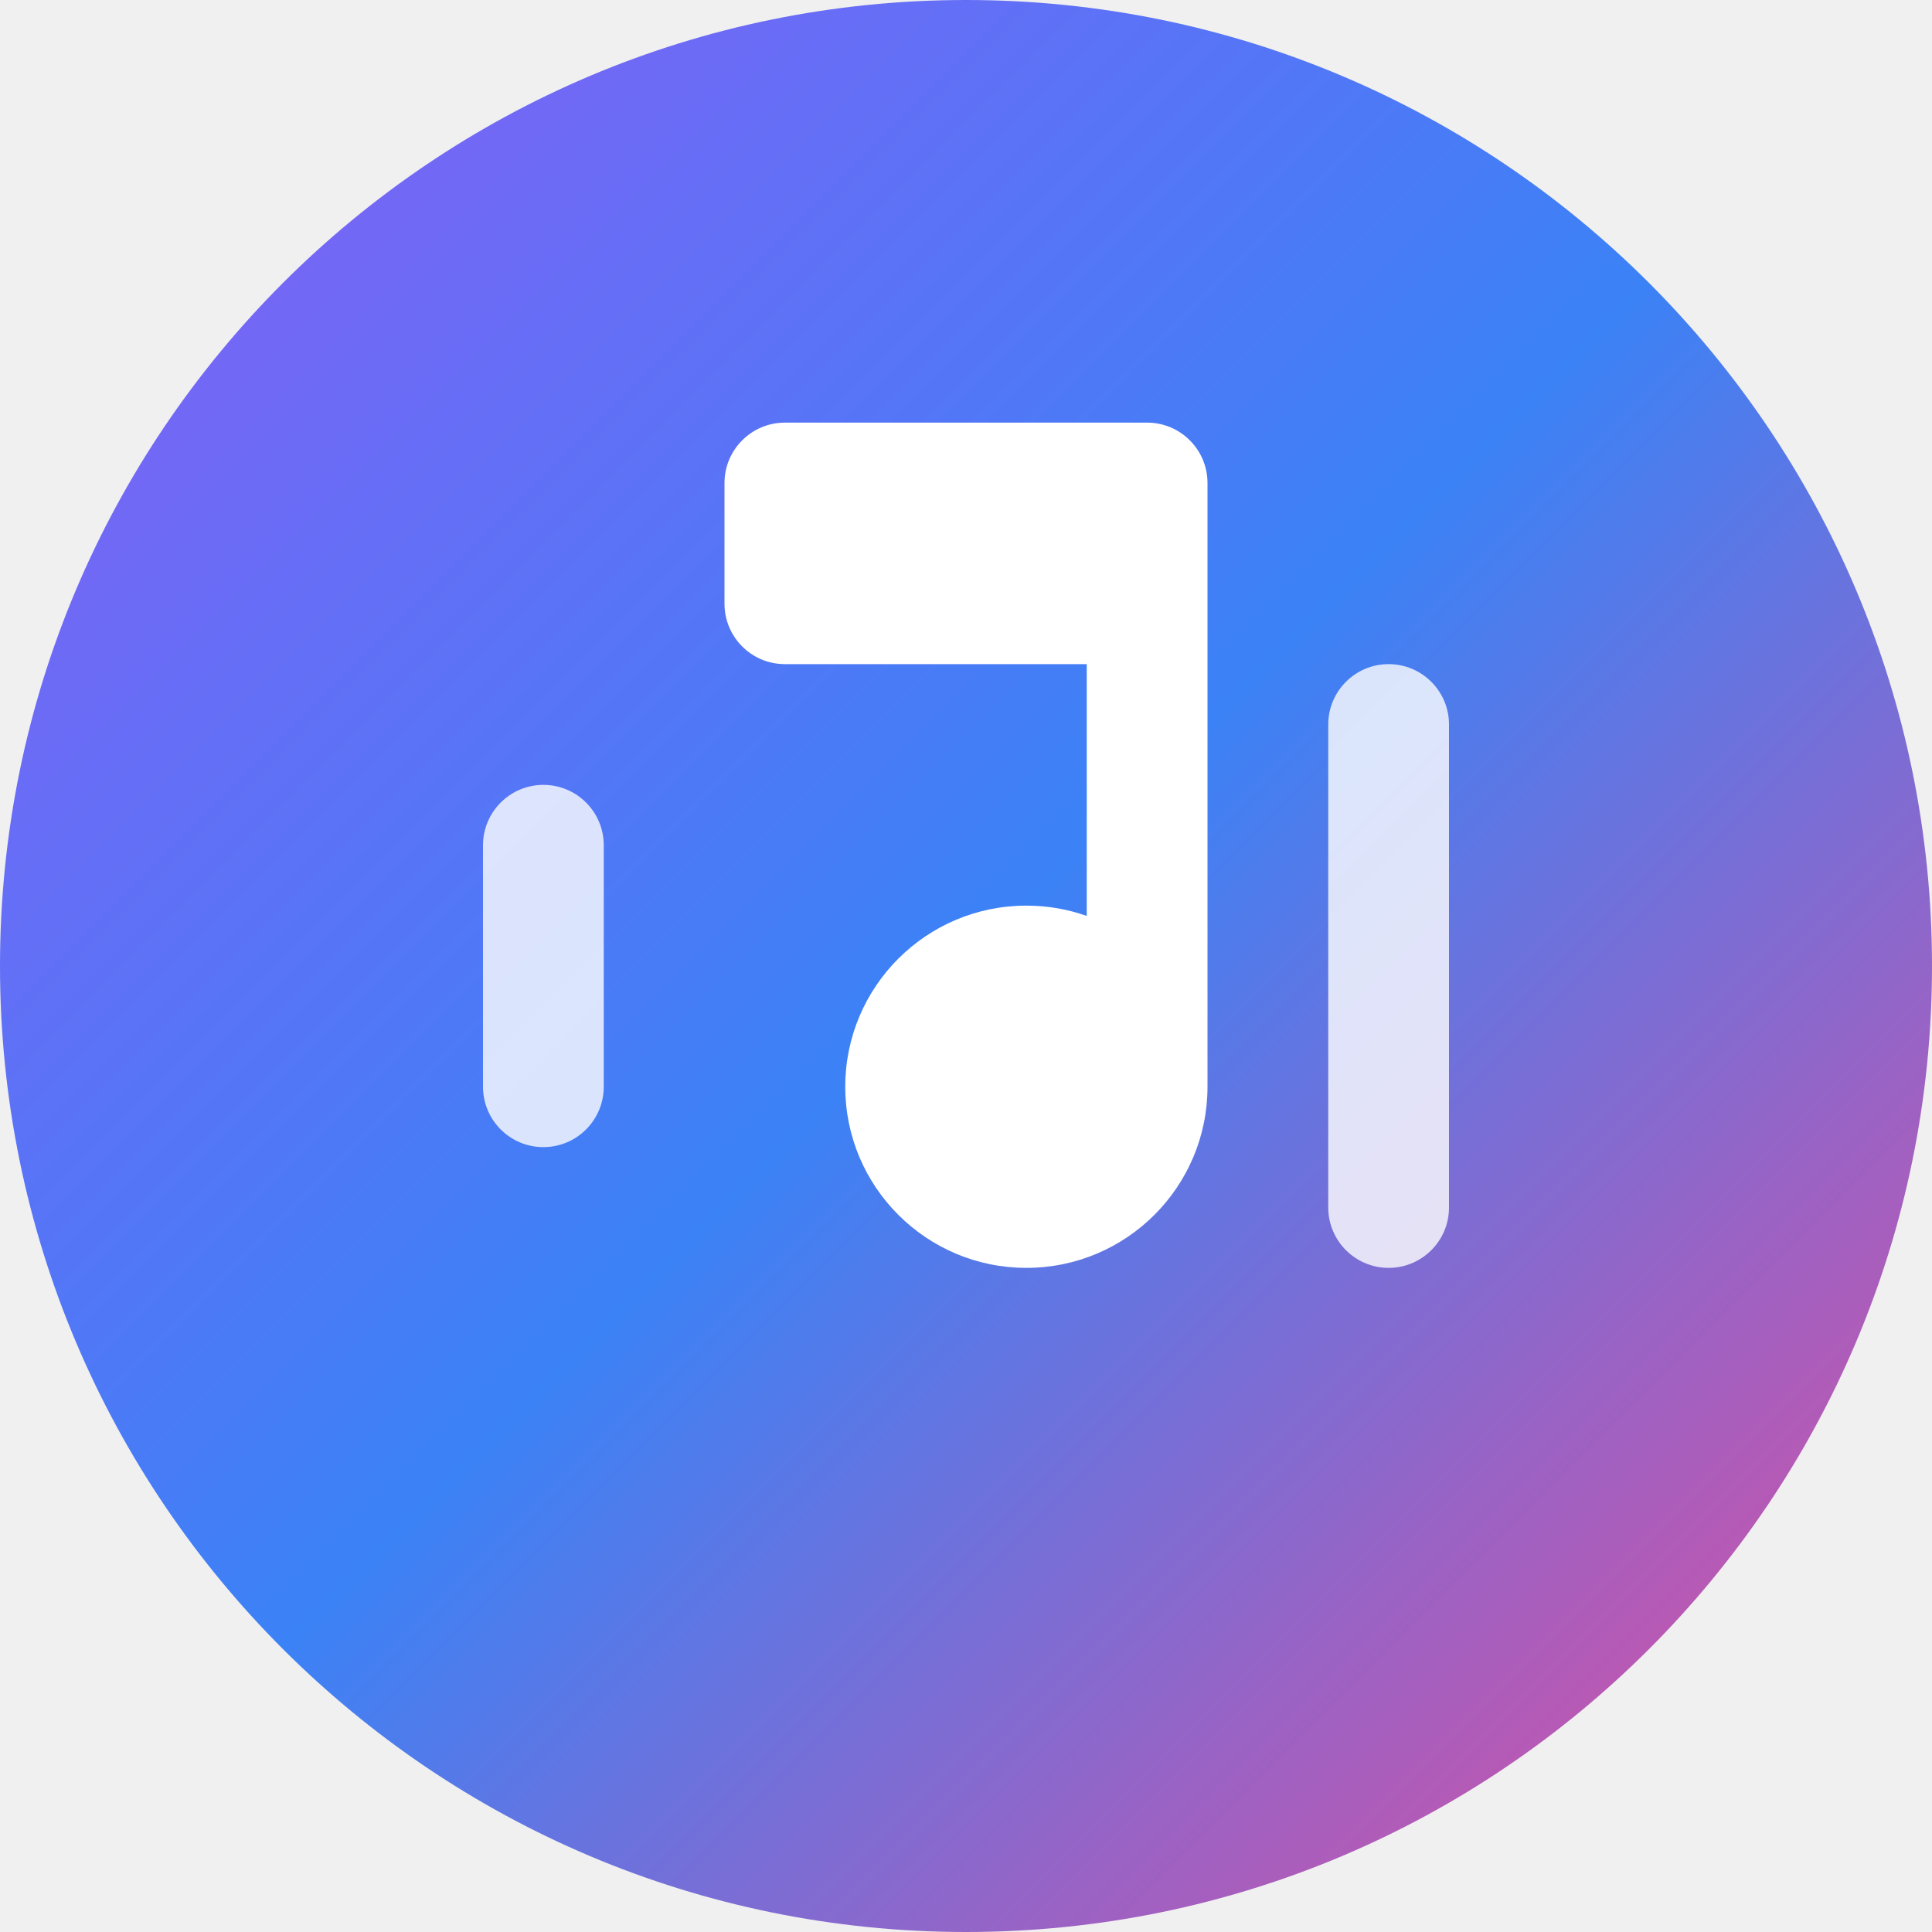
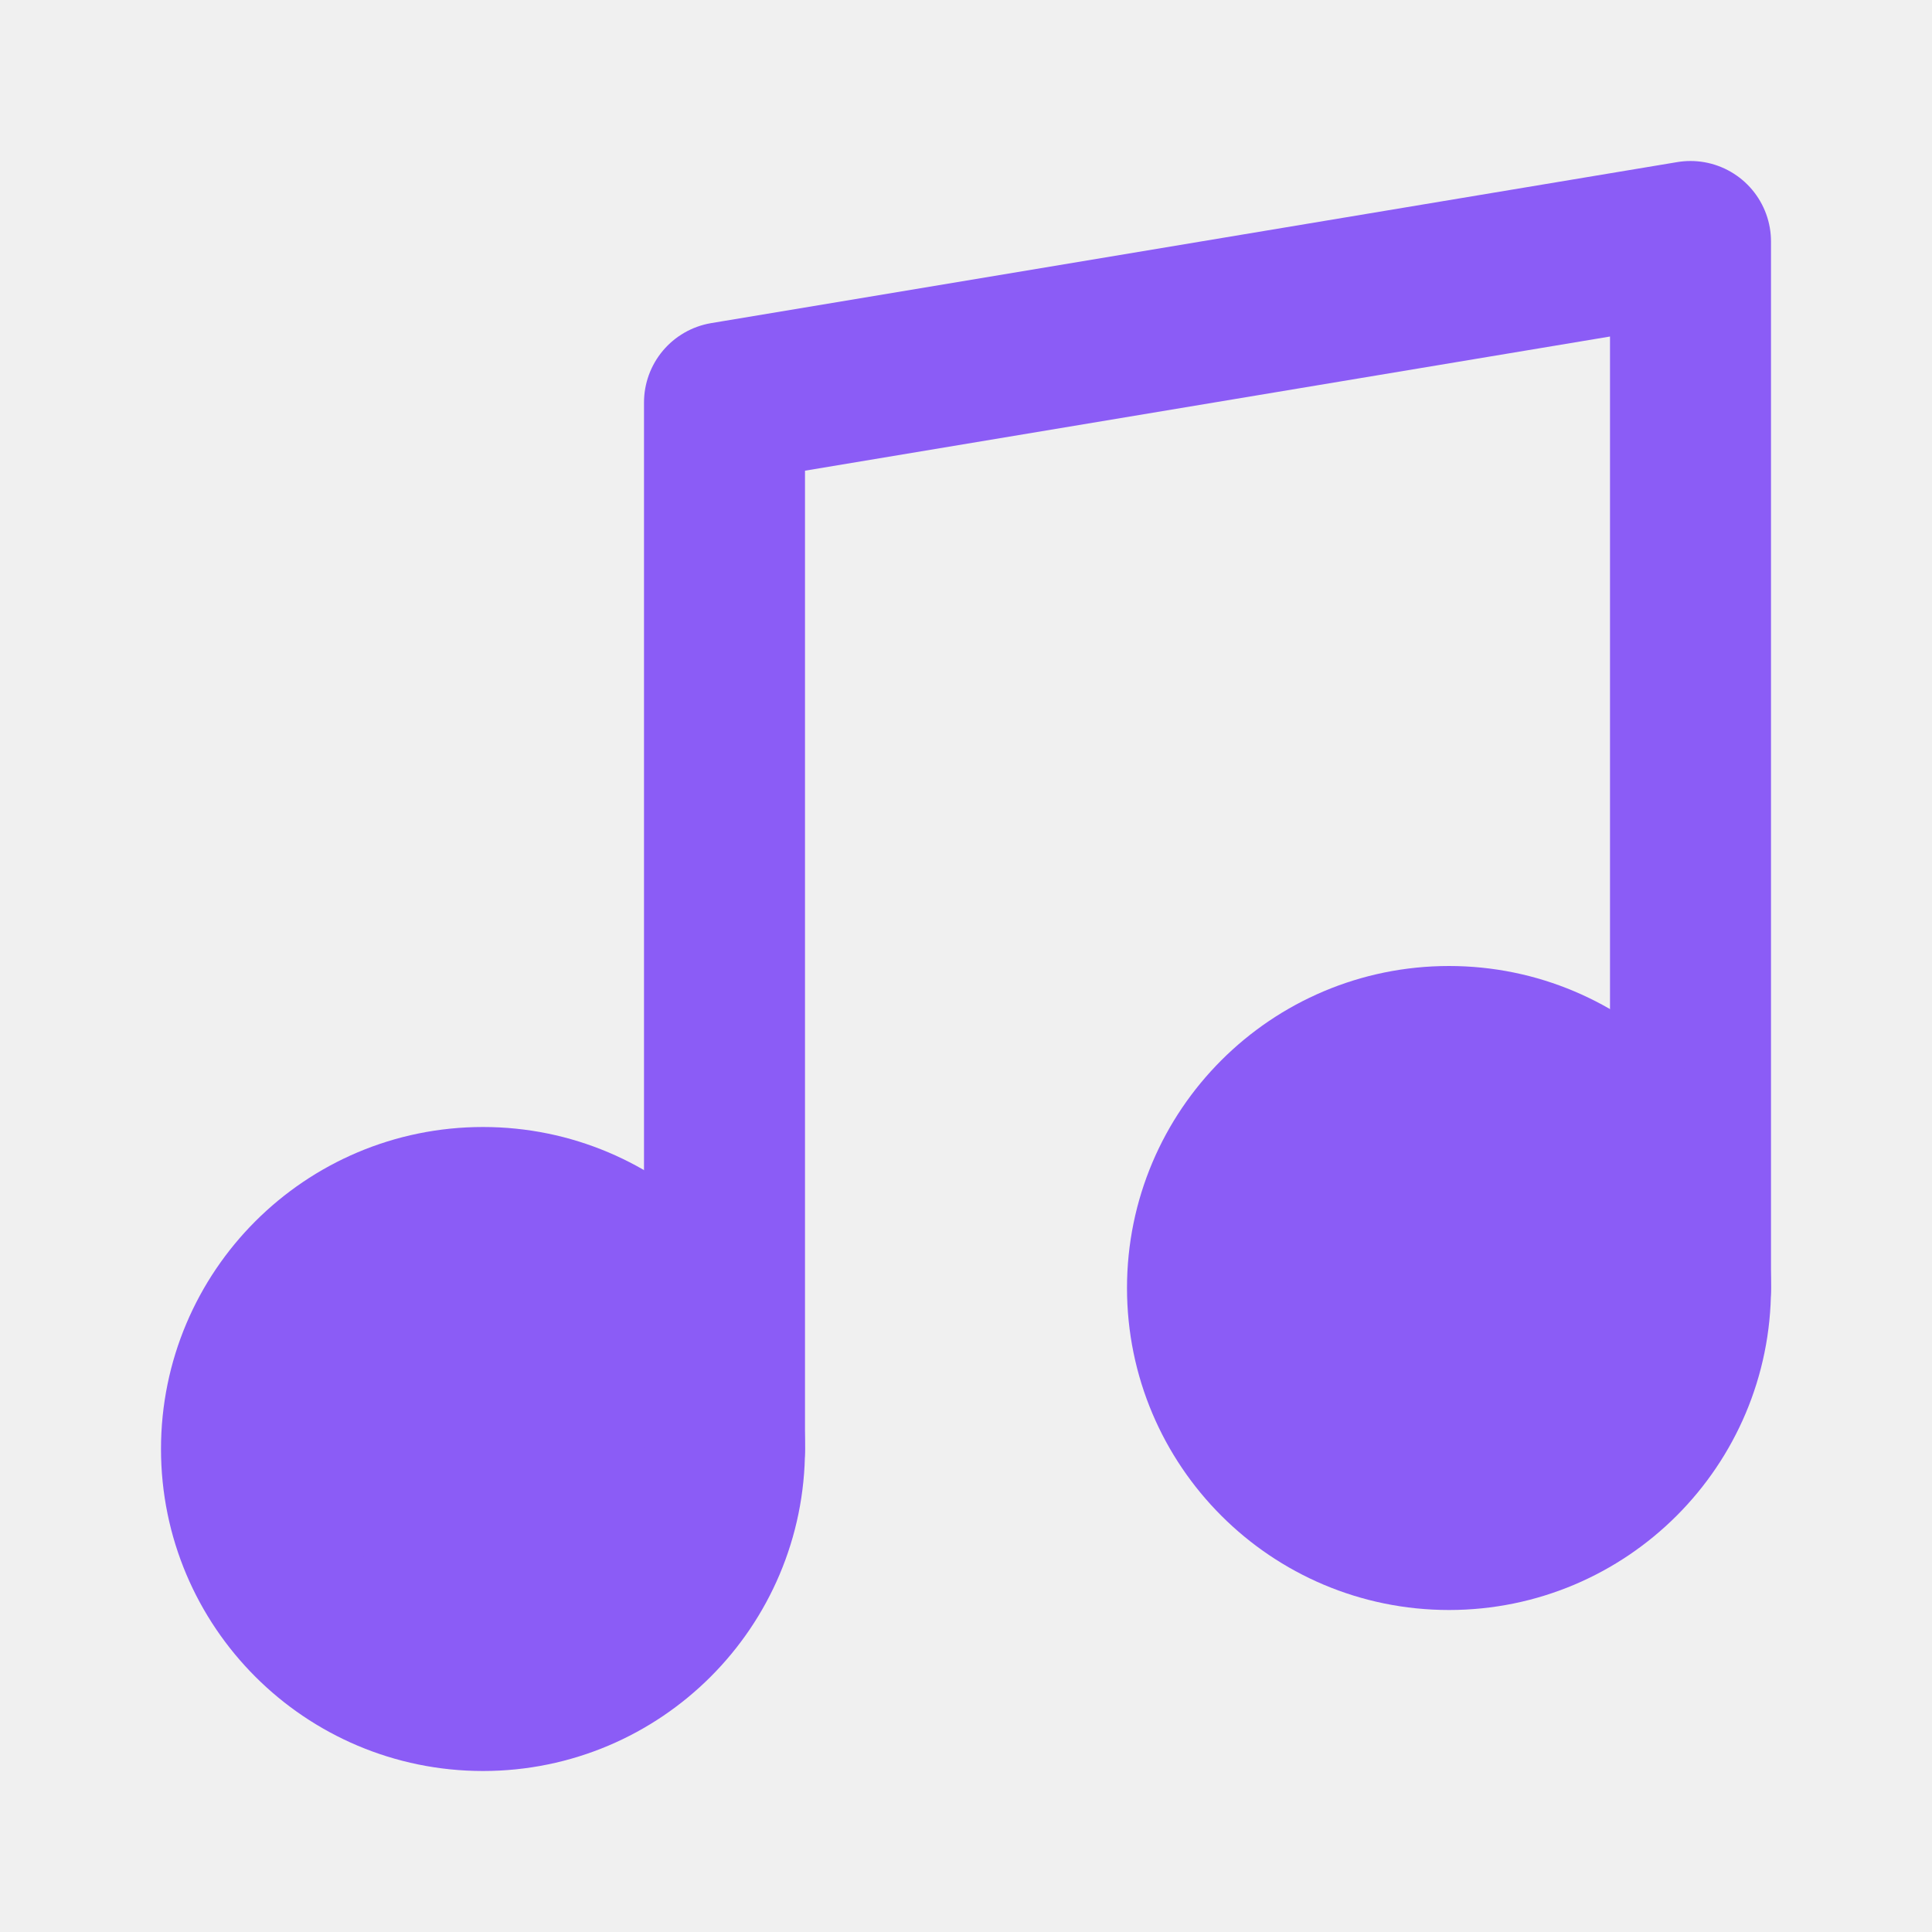
- <svg xmlns="http://www.w3.org/2000/svg" width="32" height="32" viewBox="0 0 32 32" fill="none">
-   <circle cx="16" cy="16" r="16" fill="url(#gradient)" />
-   <path d="M12 8C12 7.448 12.448 7 13 7H19C19.552 7 20 7.448 20 8V18C20 19.657 18.657 21 17 21C15.343 21 14 19.657 14 18C14 16.343 15.343 15 17 15C17.351 15 17.687 15.06 18 15.171V11H13C12.448 11 12 10.552 12 10V8Z" fill="white" />
-   <path d="M8 14C8 13.448 8.448 13 9 13C9.552 13 10 13.448 10 14V18C10 18.552 9.552 19 9 19C8.448 19 8 18.552 8 18V14Z" fill="white" opacity="0.8" />
-   <path d="M22 12C22 11.448 22.448 11 23 11C23.552 11 24 11.448 24 12V20C24 20.552 23.552 21 23 21C22.448 21 22 20.552 22 20V12Z" fill="white" opacity="0.8" />
-   <defs>
-     <linearGradient id="gradient" x1="0%" y1="0%" x2="100%" y2="100%">
-       <stop offset="0%" style="stop-color:#8B5CF6;stop-opacity:1" />
-       <stop offset="50%" style="stop-color:#3B82F6;stop-opacity:1" />
-       <stop offset="100%" style="stop-color:#EC4899;stop-opacity:1" />
-     </linearGradient>
-   </defs>
+ <svg xmlns="http://www.w3.org/2000/svg" width="24" height="24" viewBox="0 0 24 24" fill="none" stroke="currentColor" stroke-width="2" stroke-linecap="round" stroke-linejoin="round" class="lucide lucide-music">
+   <path d="M9 18V5l12-2v13" stroke="#8B5CF6" />
+   <circle cx="6" cy="18" r="3" fill="#8B5CF6" stroke="#8B5CF6" />
+   <circle cx="18" cy="16" r="3" fill="#8B5CF6" stroke="#8B5CF6" />
</svg>
